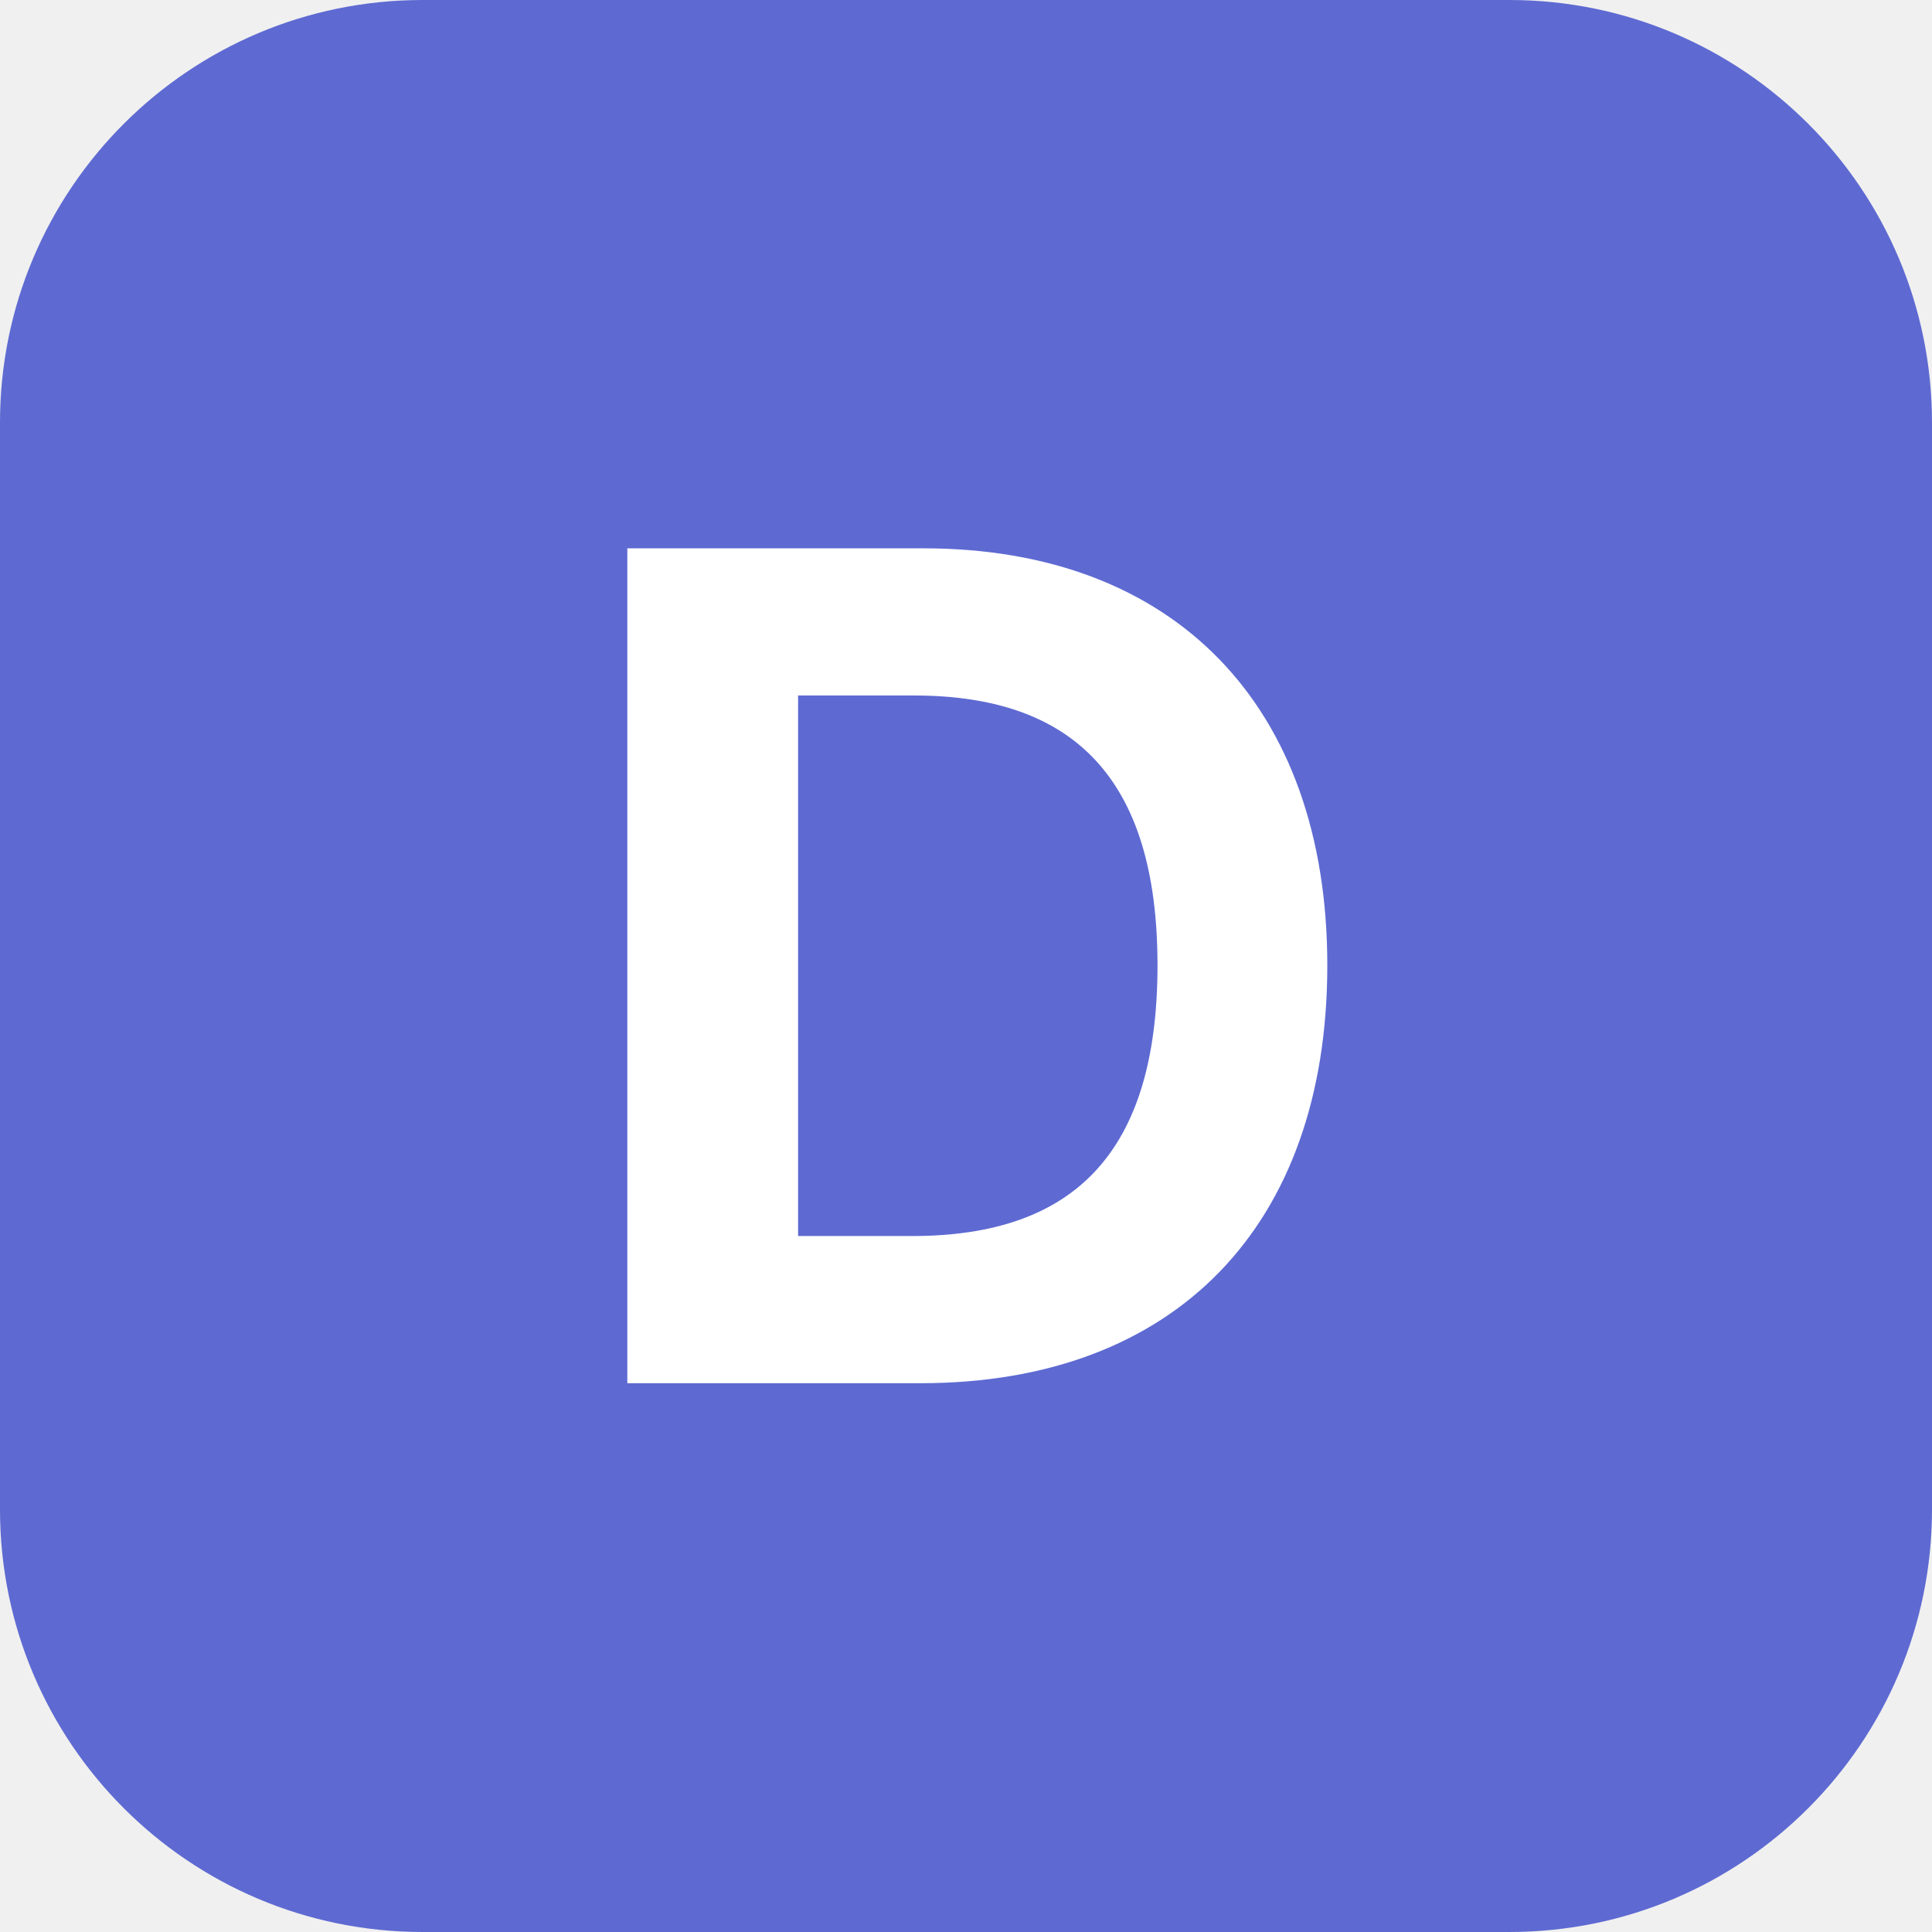
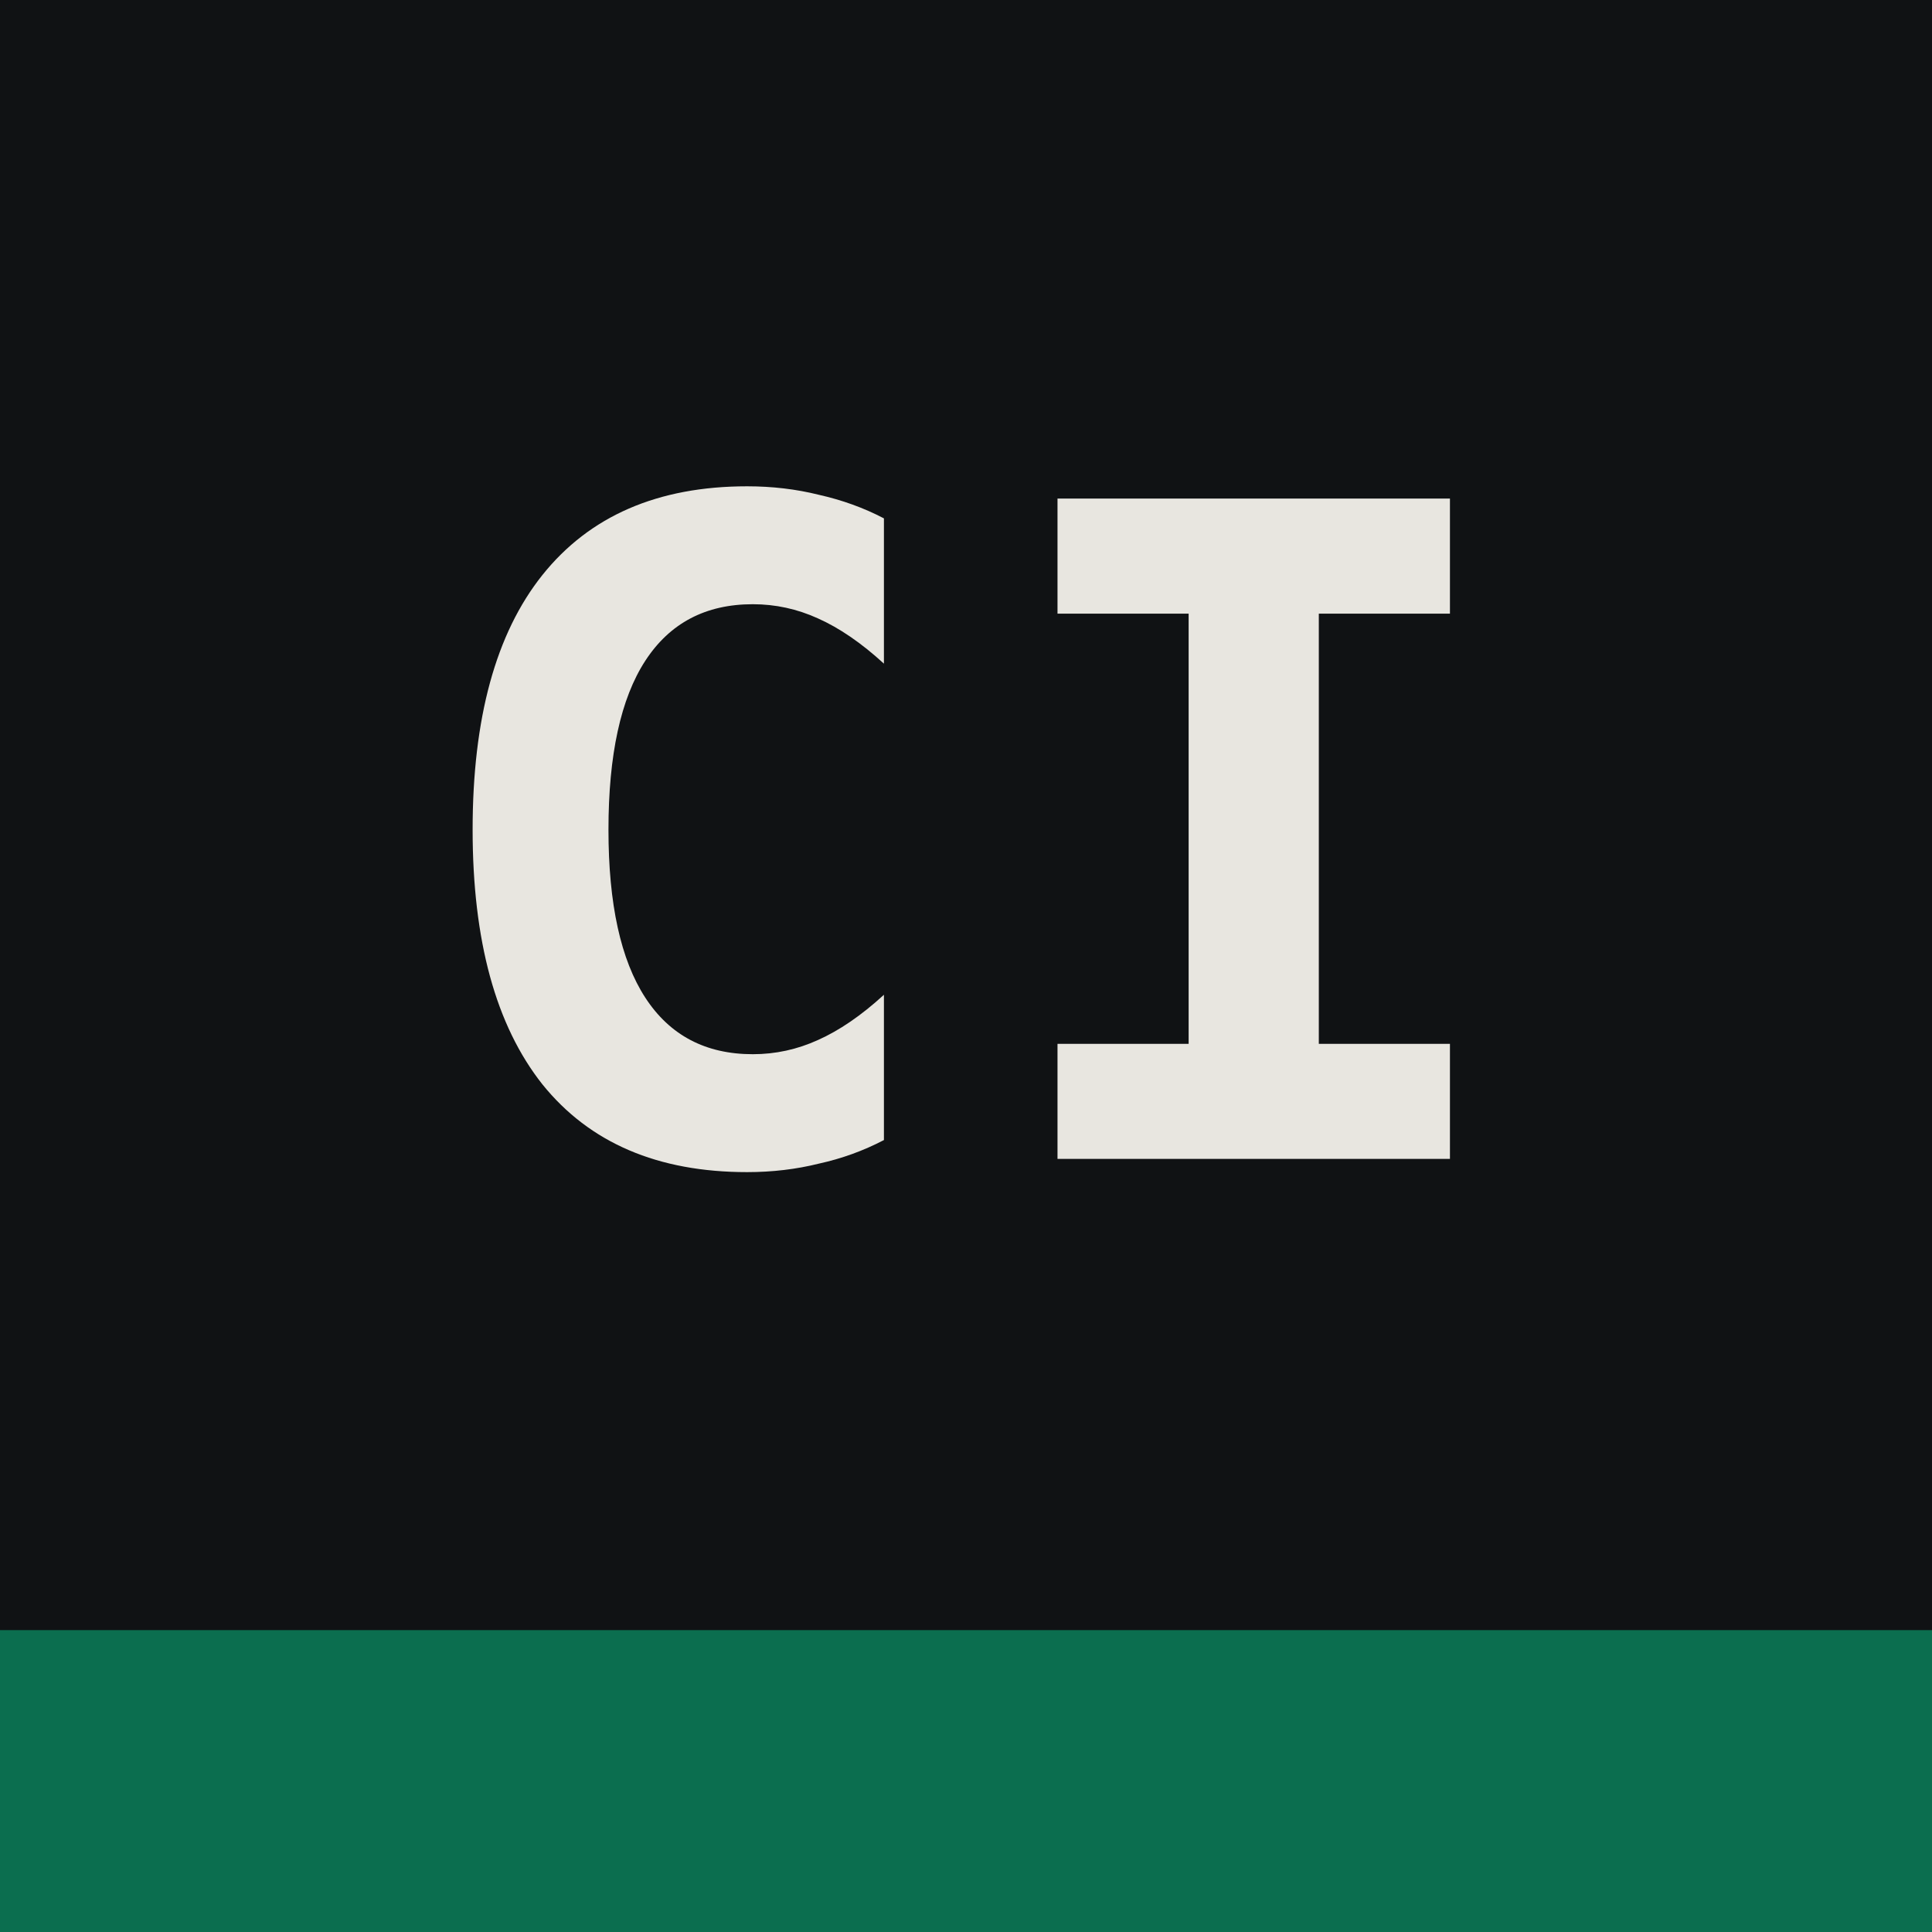
<svg xmlns="http://www.w3.org/2000/svg" viewBox="0 0 32 32">
-   <rect width="32" height="32" rx="7" fill="#5e6ad2" />
-   <text x="16" y="16" font-family="'Segoe UI','Inter',system-ui,sans-serif" font-size="19" font-weight="700" fill="#ffffff" text-anchor="middle" dominant-baseline="central">D</text>
+   <rect width="32" height="32" fill="#101214" />
+   <rect x="0" y="27" width="32" height="5" fill="#0b6e4f" />
+   <text x="16" y="14" font-family="'IBM Plex Mono','Consolas',monospace" font-size="15" font-weight="600" letter-spacing="0.5" fill="#e8e6e0" text-anchor="middle" dominant-baseline="central">CI</text>
</svg>
